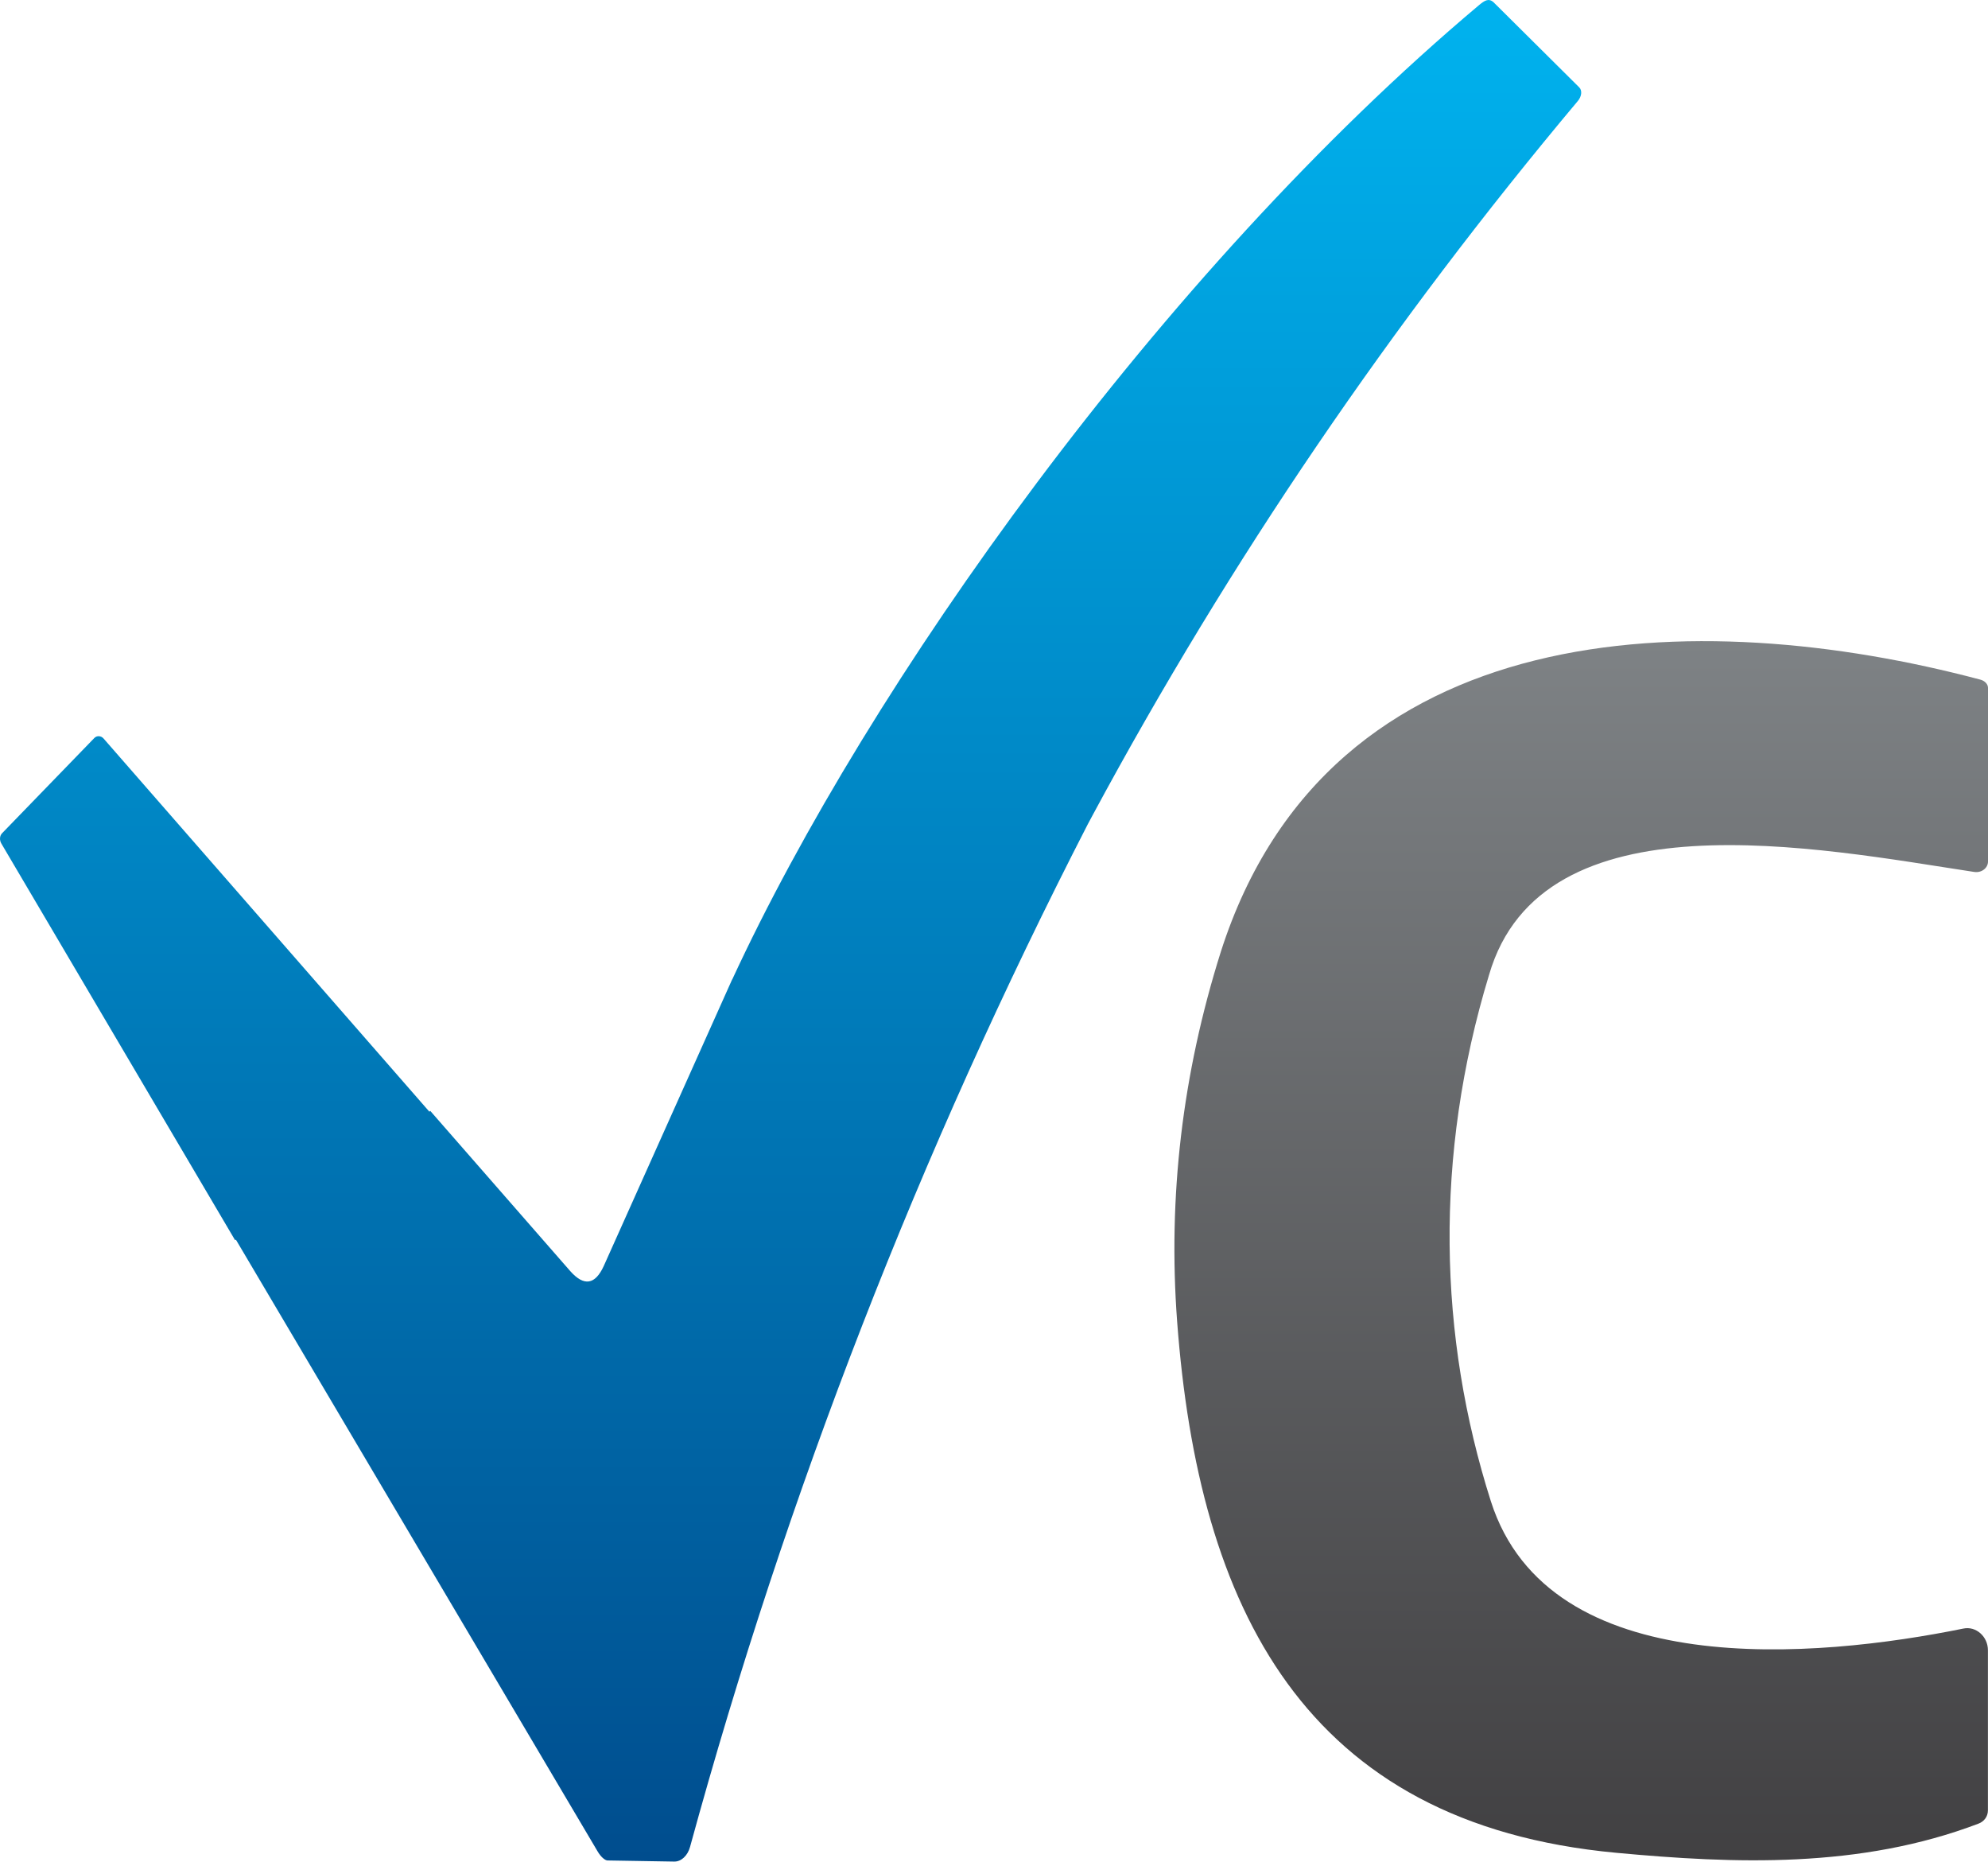
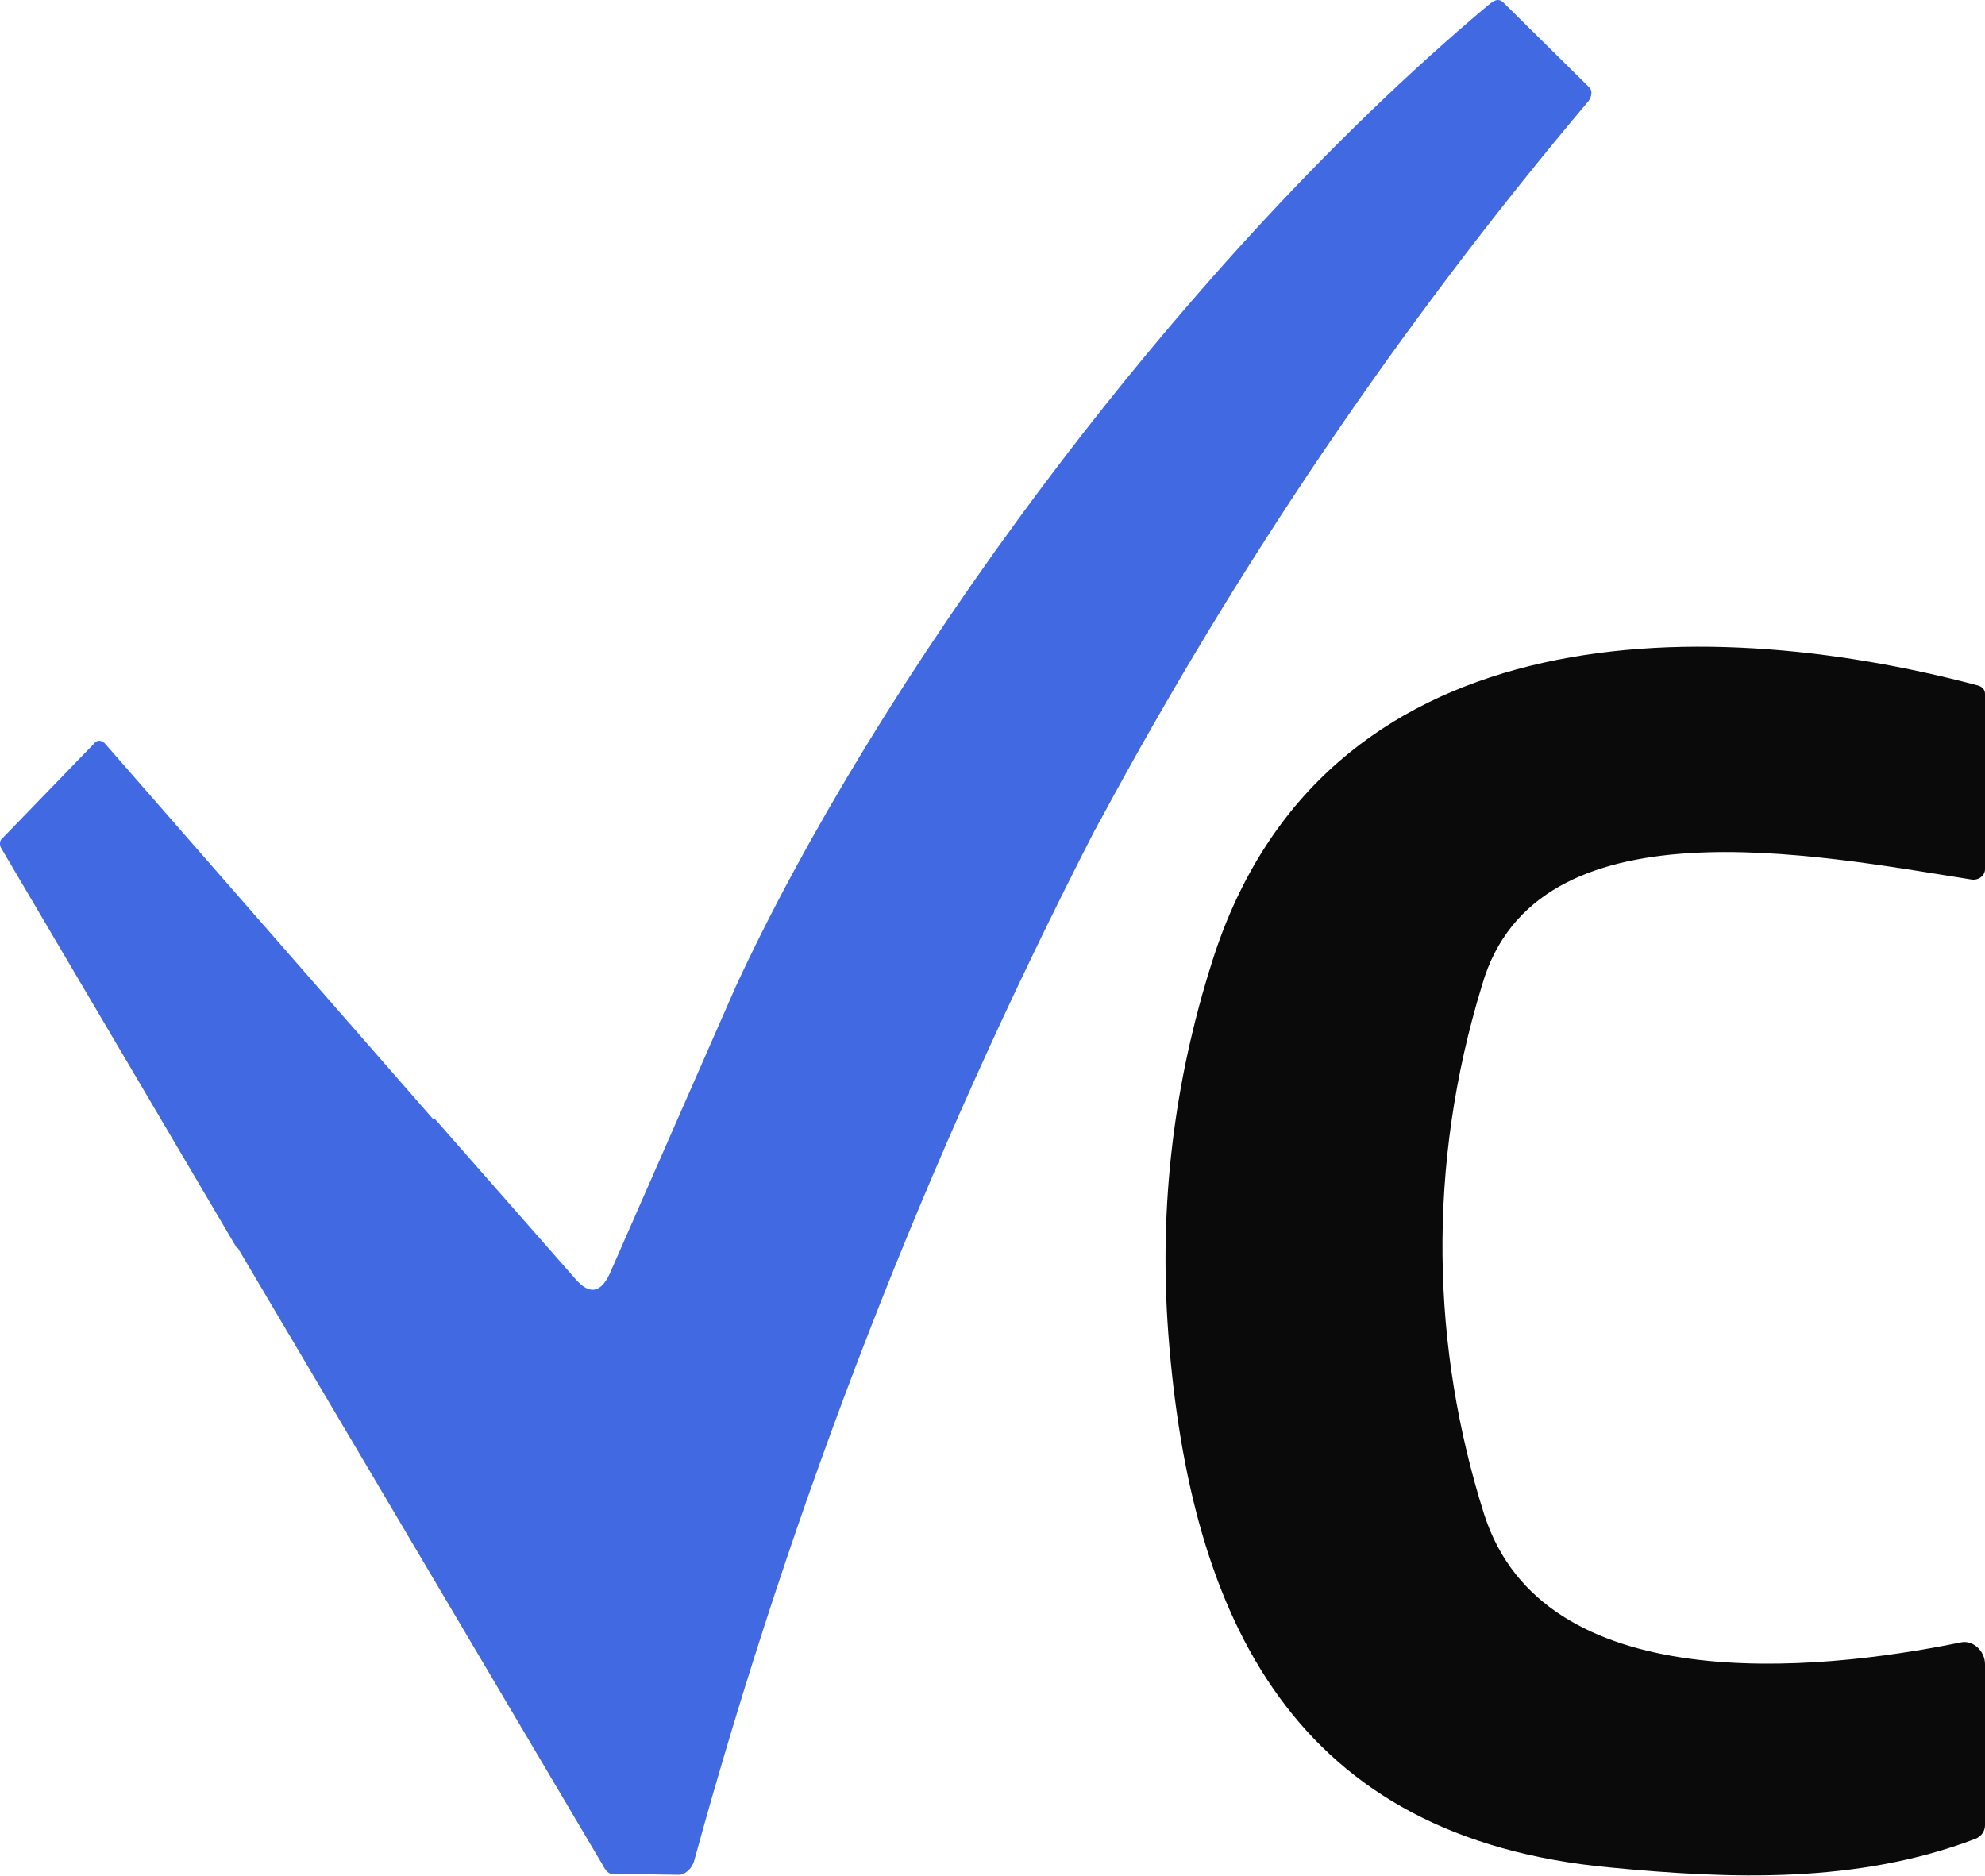
- <svg xmlns="http://www.w3.org/2000/svg" id="Layer_2" viewBox="0 0 267.8 250.71">
-   <defs>
-     <style>.cls-1{fill:url(#linear-gradient-2);}.cls-2{fill:url(#linear-gradient);}</style>
-     <linearGradient id="linear-gradient" x1="213" y1="250.53" x2="213" y2="86.34" gradientTransform="matrix(1, 0, 0, 1, 0, 0)" gradientUnits="userSpaceOnUse">
-       <stop offset="0" stop-color="#414042" />
-       <stop offset="1" stop-color="#7e8285" />
-     </linearGradient>
-     <linearGradient id="linear-gradient-2" x1="106.5" y1="250.71" x2="106.5" y2="-.98" gradientTransform="matrix(1, 0, 0, 1, 0, 0)" gradientUnits="userSpaceOnUse">
-       <stop offset="0" stop-color="#004d8e" />
-       <stop offset="1" stop-color="#00b3ef" />
-     </linearGradient>
-   </defs>
-   <g id="Layer_1-2">
-     <g>
-       <path class="cls-2" d="M265.95,117.43c.97,.15,1.85-.52,1.85-1.4v-23.4c0-.49-.43-.94-1.03-1.1-38-10.09-87.7-9.08-102.32,36.67-5.19,16.44-7.13,33.02-5.88,49.78,2.88,38.47,17.04,67.65,59.17,71.55,15.91,1.48,32.8,2.15,48.78-3.93,.72-.27,1.27-.92,1.27-1.8v-21.55c0-1.85-1.61-3.28-3.31-2.92-19.62,3.99-55.82,7.39-63.65-17.15-7.06-22.18-7.67-46.46-.25-70.86,7.1-24.56,44.32-17.09,65.36-13.89Z" />
-       <path class="cls-1" d="M98.64,131.91C116.92,92.38,156.22,36.85,199.26,.67c.71-.58,1.27-.97,1.94-.36l11.53,11.45c.43,.42,.34,1.23-.19,1.85-25.06,29.87-46.84,61.8-65.35,96.17-.22,.39-.4,.77-.68,1.27-22.64,44.06-40.5,89.97-53.56,137.7-.32,1.17-1.19,1.98-2.13,1.96l-8.99-.15c-.35-.02-.88-.47-1.31-1.19L31.78,166.96s-.08,.04-.12,.05L.19,113.62c-.28-.47-.24-1.04,.07-1.38l12.46-12.86c.34-.34,.9-.3,1.23,.08l43.89,50.26s.08-.07,.12-.11l18.85,21.57c1.85,2.09,3.36,1.87,4.53-.7l17.29-38.58Z" />
-     </g>
+ <svg xmlns="http://www.w3.org/2000/svg" version="1.1" id="Layer_1" x="0px" y="0px" viewBox="0 0 192.239 181.647" xml:space="preserve" width="192.239" height="181.647">
+   <defs id="defs2" />
+   <style type="text/css" id="style1">
+ 	.st0{fill:#0A0A0A;}
+ 	.st1{fill:#4169E1;}
+ </style>
+   <g id="g2" transform="translate(-56.66061,-68.81111)">
+     <path class="st0" d="m 247.6,154 c 0.7,0.1 1.3,-0.4 1.3,-1 v -17 c 0,-0.4 -0.3,-0.7 -0.7,-0.8 -27.5,-7.3 -63.5,-6.6 -74.1,26.6 -3.8,11.9 -5.2,23.9 -4.3,36.1 2.1,27.9 12.3,49 42.9,51.8 11.5,1.1 23.8,1.6 35.3,-2.8 0.5,-0.2 0.9,-0.7 0.9,-1.3 V 230 c 0,-1.3 -1.2,-2.4 -2.4,-2.1 -14.2,2.9 -40.4,5.4 -46.1,-12.4 -5.1,-16.1 -5.6,-33.7 -0.2,-51.3 5.2,-18 32.2,-12.6 47.4,-10.2 z" id="path1" />
+     <path class="st1" d="m 127.9,164.4 c 13.2,-28.6 41.7,-68.9 72.9,-95.1 0.5,-0.4 0.9,-0.7 1.4,-0.3 l 8.4,8.3 c 0.3,0.3 0.2,0.9 -0.1,1.3 -18.2,21.6 -33.9,44.8 -47.3,69.7 -0.2,0.3 -0.3,0.6 -0.5,0.9 -16.4,31.9 -29.3,65.2 -38.8,99.8 -0.2,0.8 -0.9,1.4 -1.5,1.4 l -6.5,-0.1 c -0.3,0 -0.6,-0.3 -0.9,-0.9 L 79.7,189.7 H 79.6 L 56.8,151 c -0.2,-0.3 -0.2,-0.8 0.1,-1 l 9,-9.3 c 0.2,-0.2 0.6,-0.2 0.9,0.1 l 31.8,36.4 0.1,-0.1 13.7,15.6 c 1.3,1.5 2.4,1.4 3.3,-0.5 z" id="path2" />
  </g>
</svg>
